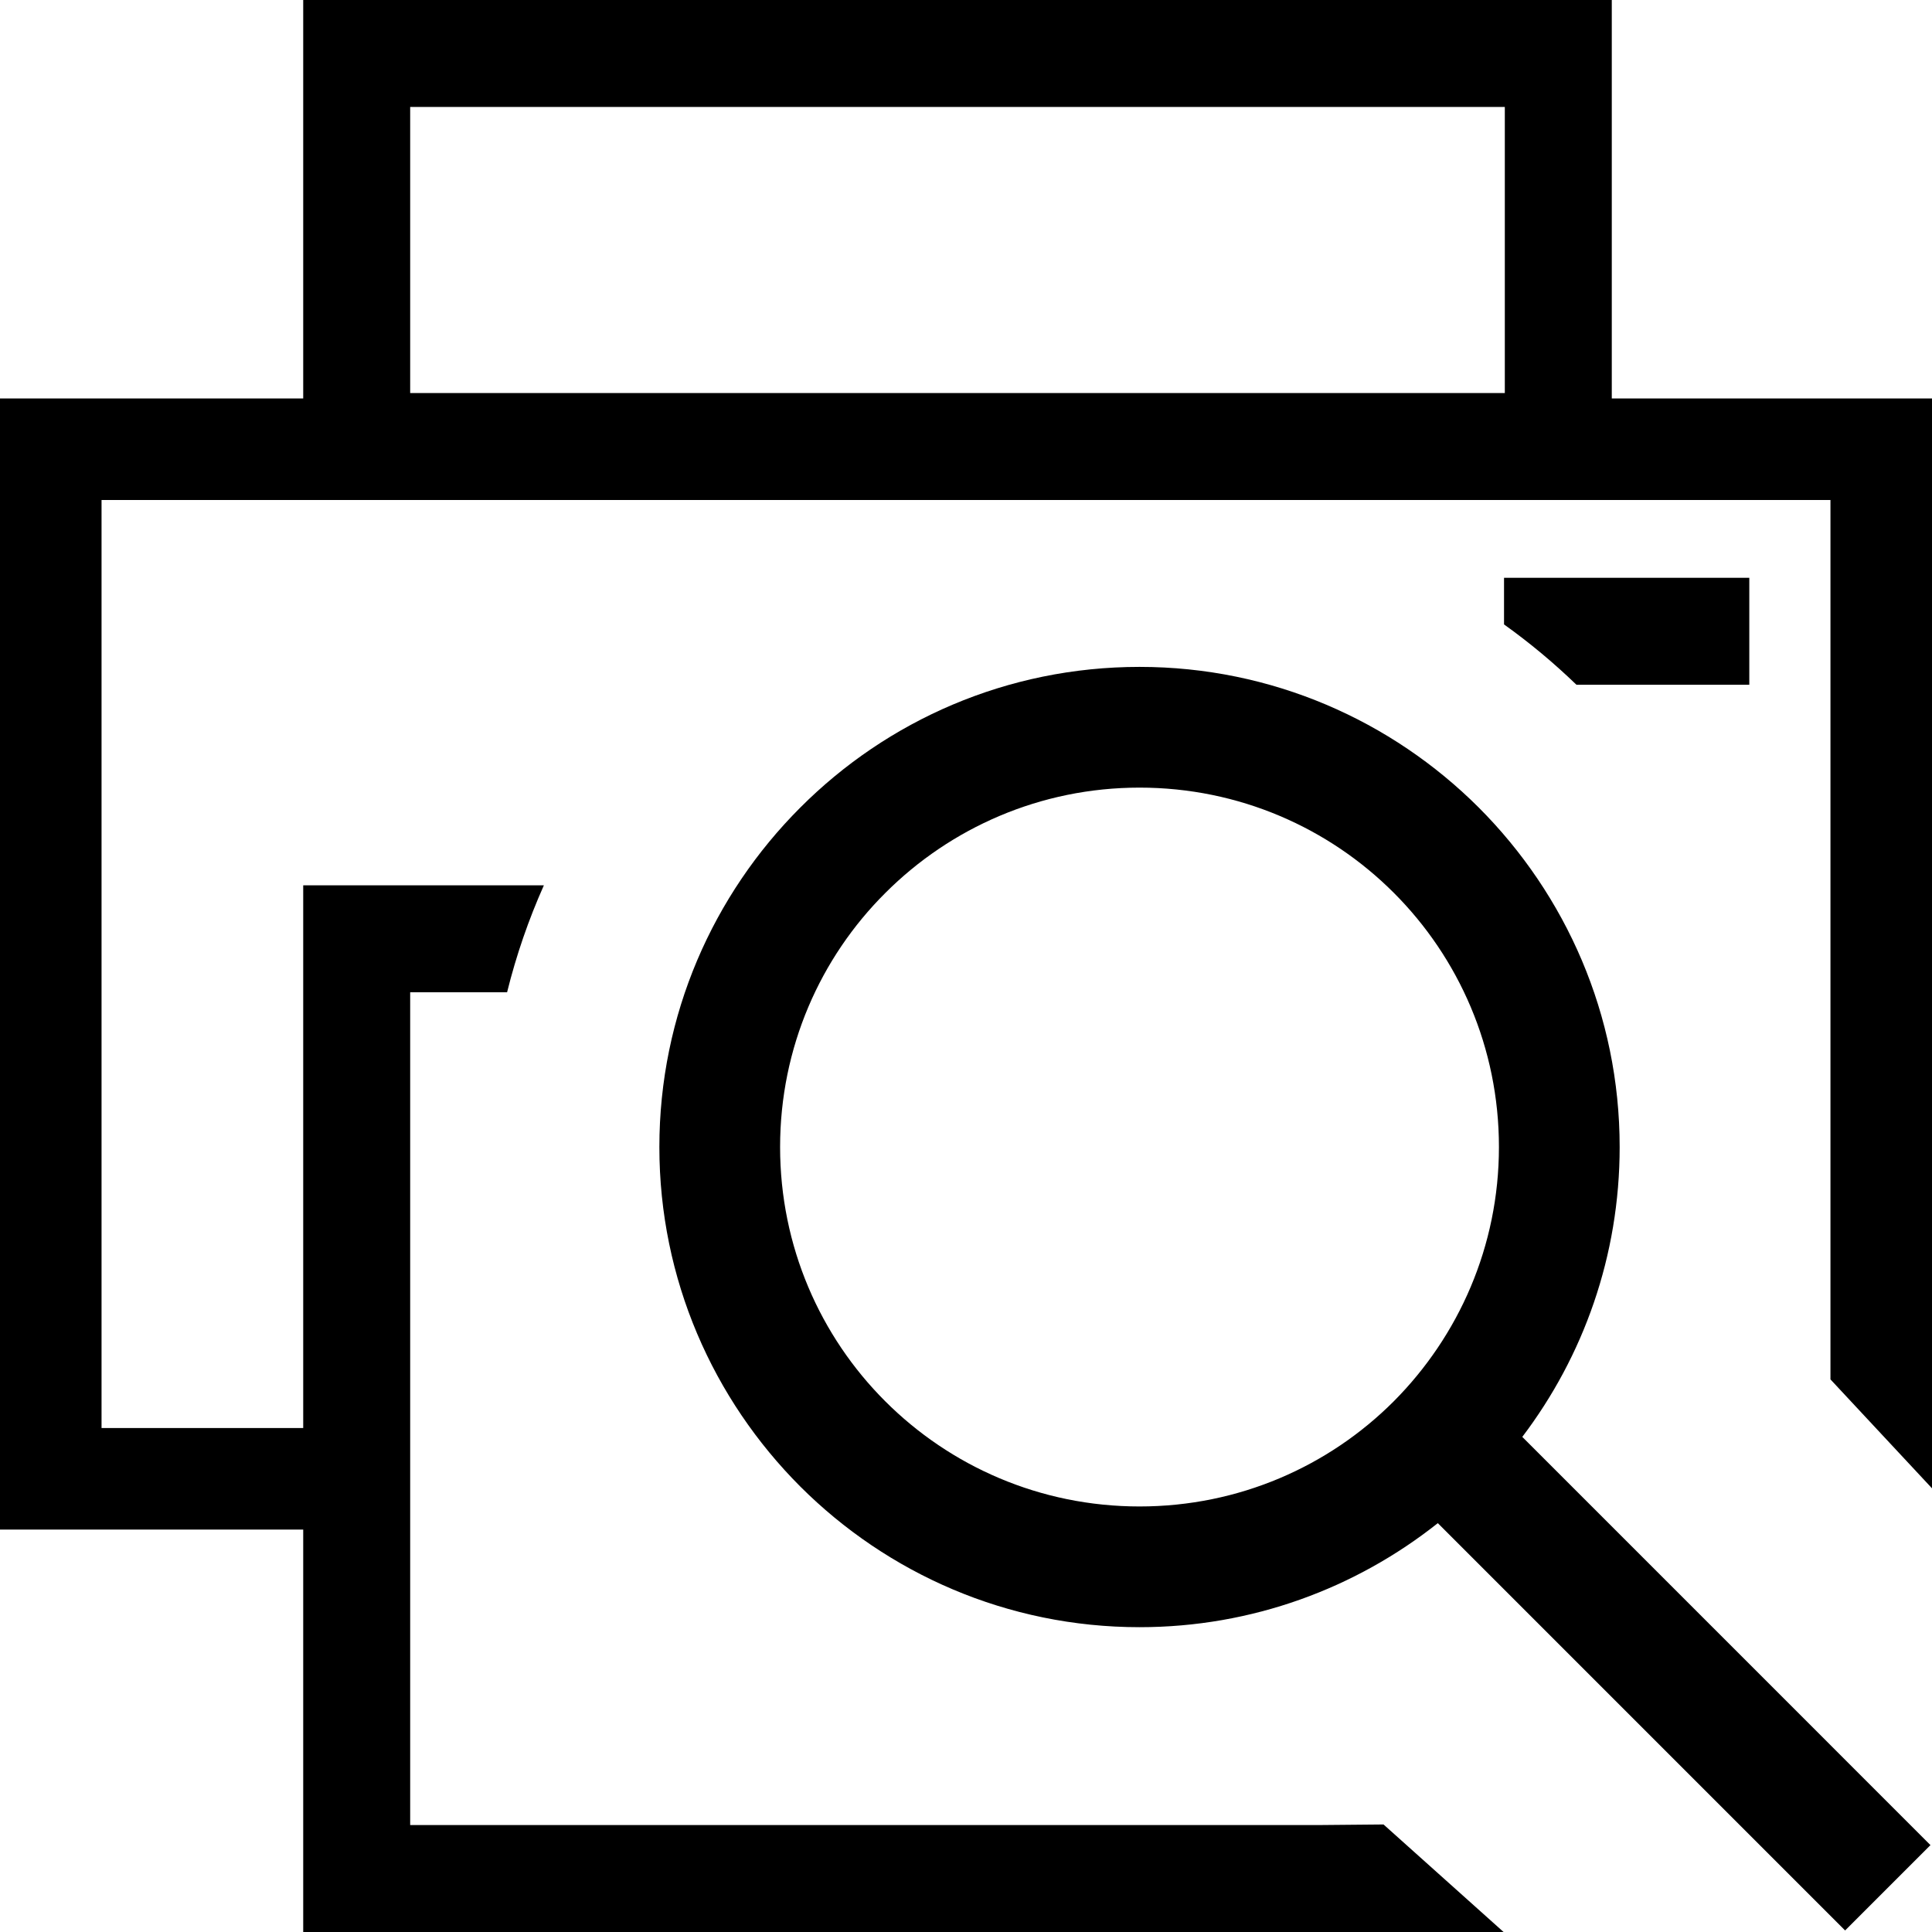
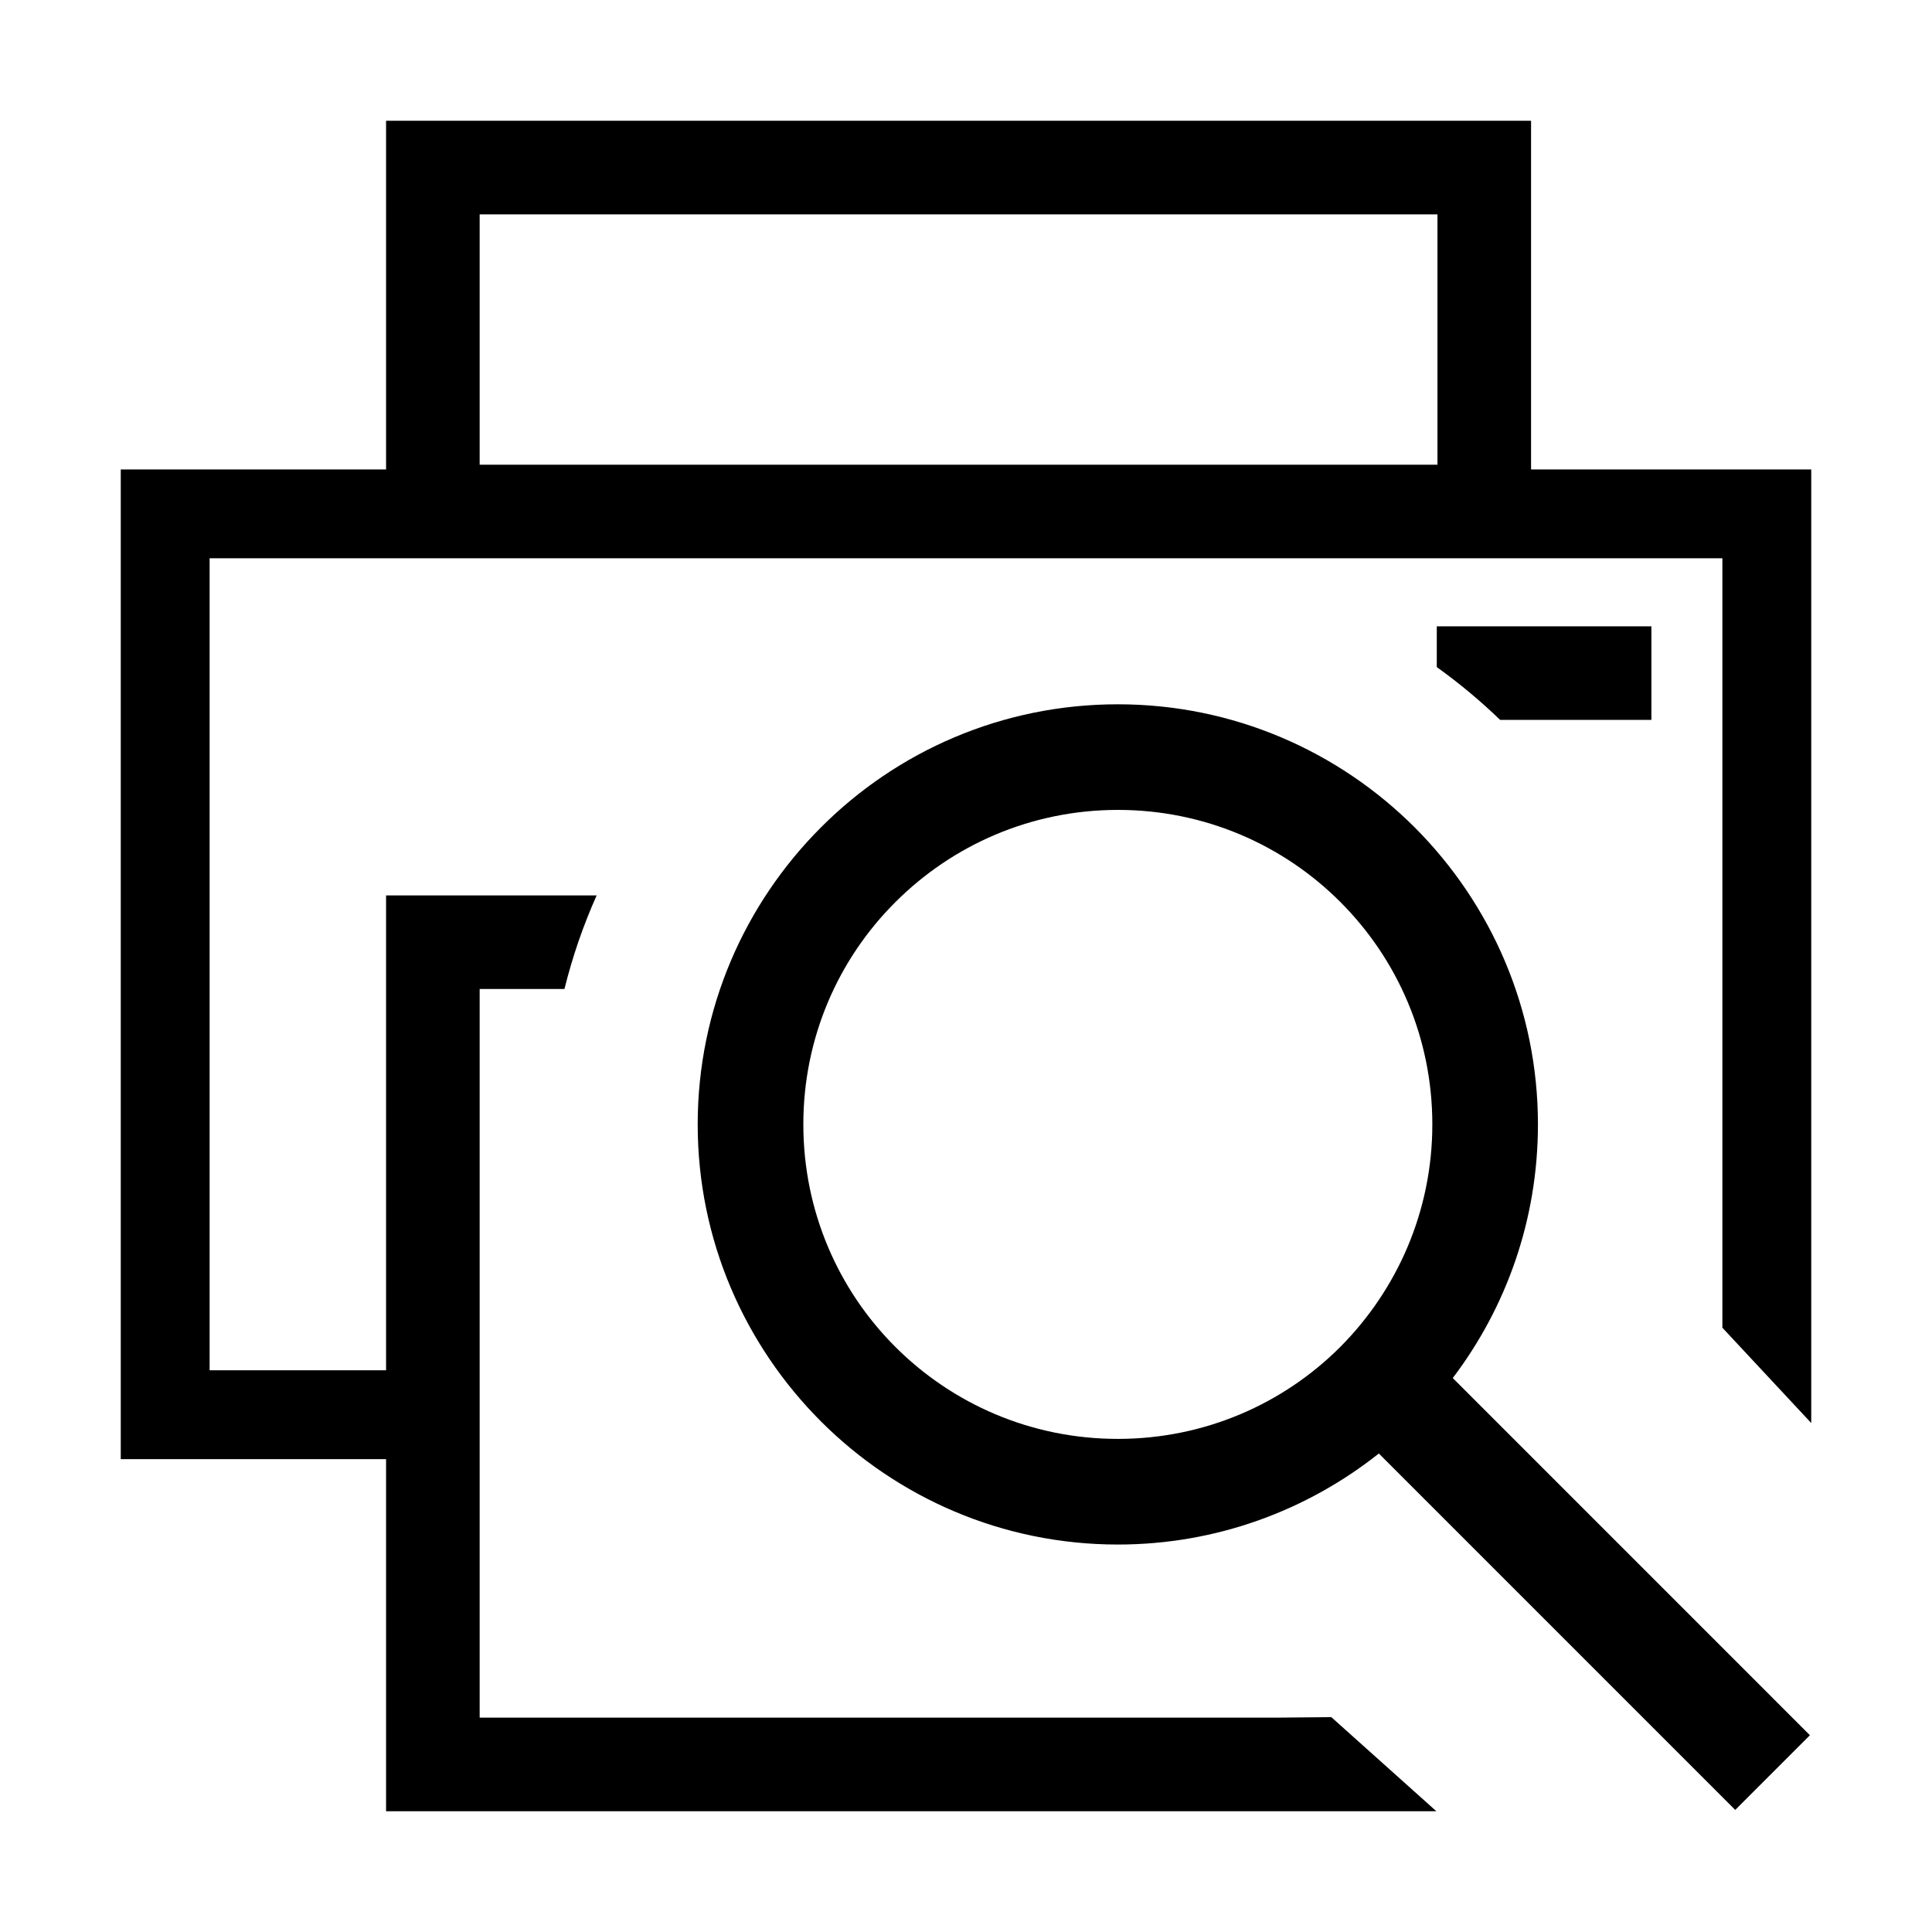
<svg xmlns="http://www.w3.org/2000/svg" xml:space="preserve" width="64px" height="64px" version="1.1" shape-rendering="geometricPrecision" text-rendering="geometricPrecision" image-rendering="optimizeQuality" fill-rule="evenodd" clip-rule="evenodd" viewBox="0 0 6400000 6400000">
-   <g id="Warstwa_x0020_1">
-     <path fill="{color}" d="M4982305 1914000l812491 0 0 354335 -572606 0c-74883,-72284 -154962,-139136 -239885,-199845l0 -154490zm1129857 4480921l-1349190 -1349308c-271893,215554 -615244,344650 -988122,344650 -438077,0 -835641,-178112 -1123833,-465950 -288665,-289020 -466778,-686584 -466778,-1124660 0,-438194 178349,-835876 466424,-1124069 287365,-288311 685165,-466423 1124187,-466423 438076,0 835522,178112 1123714,465951 288665,289019 466778,686701 466778,1124541 0,360595 -120120,693316 -322563,960248l1352142 1352261 -282759 282759zm-1495176 -3437522c-215081,-215200 -512841,-348312 -842136,-348312 -328705,0 -626465,133348 -841901,348784 -215671,214727 -348783,512487 -348783,841782 0,329295 133112,627173 347957,841900 215554,215672 513313,348784 842727,348784 329295,0 627055,-133112 841782,-347957 215435,-216263 348783,-514022 348783,-842727 0,-329177 -133111,-627055 -348429,-842254zm-3612564 -24686l797254 0c-50552,113269 -91537,231617 -121892,354335l-321027 0 0 2758617 3017399 0 206932 -1890 397682 356225 -3976348 0 0 -1333009 -1004422 0 0 -3746975 1004422 0 0 -1320016 4334817 0 0 1320016 1060761 0 0 3610202 -336382 -360831 0 -2912989 -724379 0 -4334817 0 -668040 0 0 3074211 668040 0 0 -1797896zm354335 -1630650l3626147 0 0 -947728 -3626147 0 0 947728z" />
+   <g id="Warstwa">
+     <path fill="{color}" d="M4759547 2074750l710914 0 0 310043 -501030 0c-65552,-63308 -135592,-121773 -209884,-174923l0 -135120zm988595 3920836l-1180527 -1180645c-237877,188624 -538353,301539 -864577,301539 -383391,0 -731230,-155789 -983398,-407721 -252641,-252877 -408430,-600716 -408430,-984107 0,-383390 156025,-731347 408075,-983516 251460,-252286 599535,-408076 983753,-408076 383272,0 730993,155790 983161,407604 252641,252995 408431,600952 408431,983988 0,315595 -105002,606740 -282169,840247l1183125 1183243 -247444 247444zm-1308324 -3007833c-188152,-188388 -448706,-304846 -736780,-304846 -287602,0 -548157,116694 -736663,305201 -188742,187915 -305201,448470 -305201,736544 0,288193 116459,548865 304374,736663 188625,188742 449179,305200 737490,305200 288074,0 548628,-116458 736544,-304373 188506,-189334 305201,-449770 305201,-737490 0,-287956 -116458,-548629 -304965,-736899zm-3160905 -21614l697568 0c-44292,99096 -80080,202680 -106655,310043l-280869 0 0 2413731 2640150 0 181065 -1654 347957 311697 -3479216 0 0 -1166353 -878869 0 0 -3278544 878869 0 0 -1155015 3792921 0 0 1155015 928122 0 0 3158897 -294335 -315713 0 -2548850 -633787 0 -3792921 0 -584534 0 0 2689875 584534 0 0 -1573129zm310044 -1426789l3172834 0 0 -829263 -3172834 0 0 829263z" />
  </g>
</svg>
